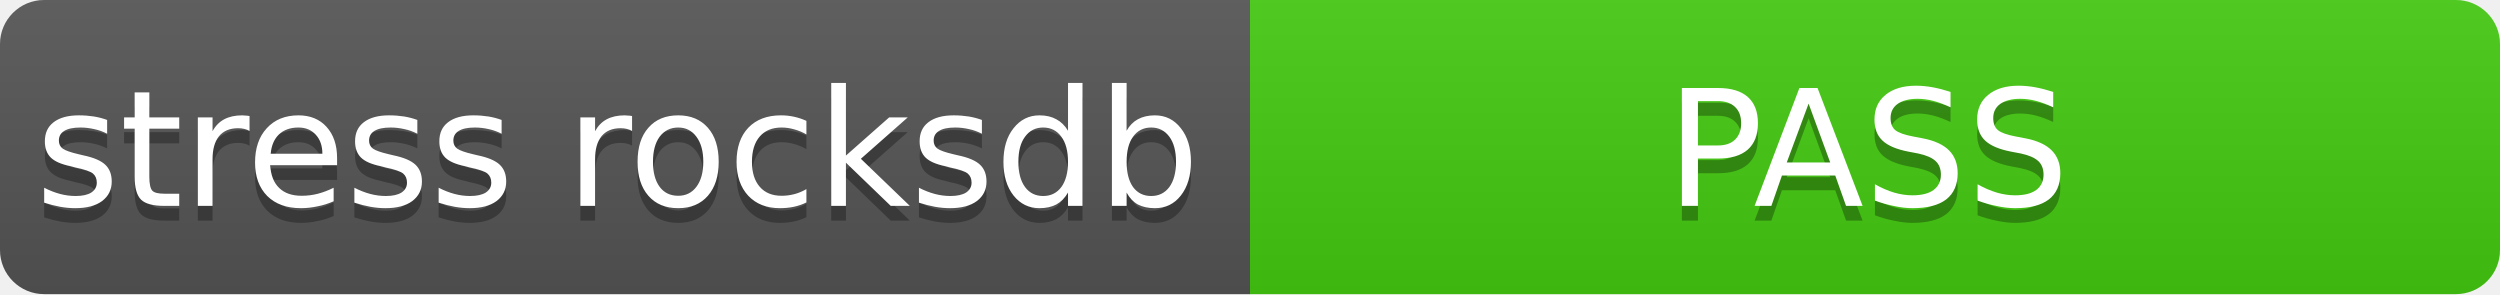
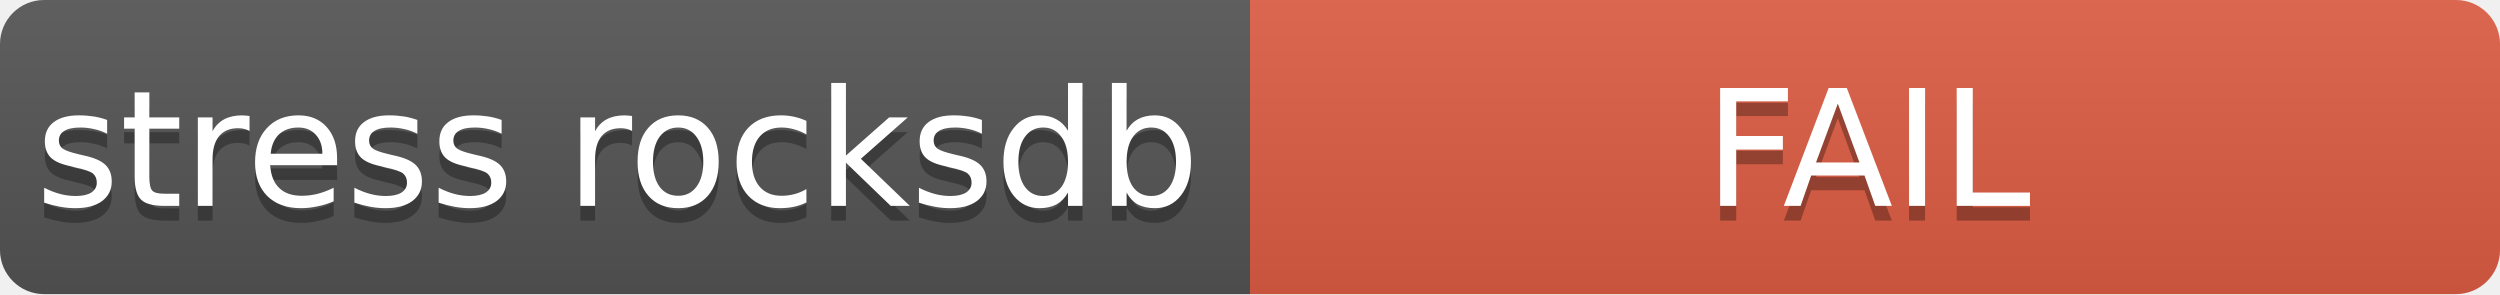
- <svg xmlns="http://www.w3.org/2000/svg" width="170" height="20" role="img" aria-label="stress rocksdb: PASS">
+ <svg xmlns="http://www.w3.org/2000/svg" width="170" height="20" role="img" aria-label="stress rocksdb: FAIL">
  <defs>
    <clipPath id="round">
      <rect width="170" height="20" rx="3" fill="#fff" />
    </clipPath>
    <linearGradient id="shade" x2="0" y2="100%">
      <stop offset="0" stop-color="#bbb" stop-opacity=".1" />
      <stop offset="1" stop-opacity=".1" />
    </linearGradient>
  </defs>
  <g clip-path="url(#round)">
    <rect width="85" height="20" fill="#555" />
-     <rect x="85" width="85" height="20" fill="#4c1" />
+     <rect x="85" width="85" height="20" fill="#e05d44" />
    <rect width="170" height="20" fill="url(#shade)" />
  </g>
  <g fill="#fff" text-anchor="middle" font-family="Verdana,Geneva,DejaVu Sans,sans-serif" font-size="11">
    <text x="42" y="15" fill="#010101" fill-opacity=".3">stress rocksdb</text>
    <text x="42" y="14">stress rocksdb</text>
-     <text x="127" y="15" fill="#010101" fill-opacity=".3">PASS</text>
-     <text x="127" y="14">PASS</text>
+     <text x="127" y="15" fill="#010101" fill-opacity=".3">FAIL</text>
+     <text x="127" y="14">FAIL</text>
  </g>
</svg>
